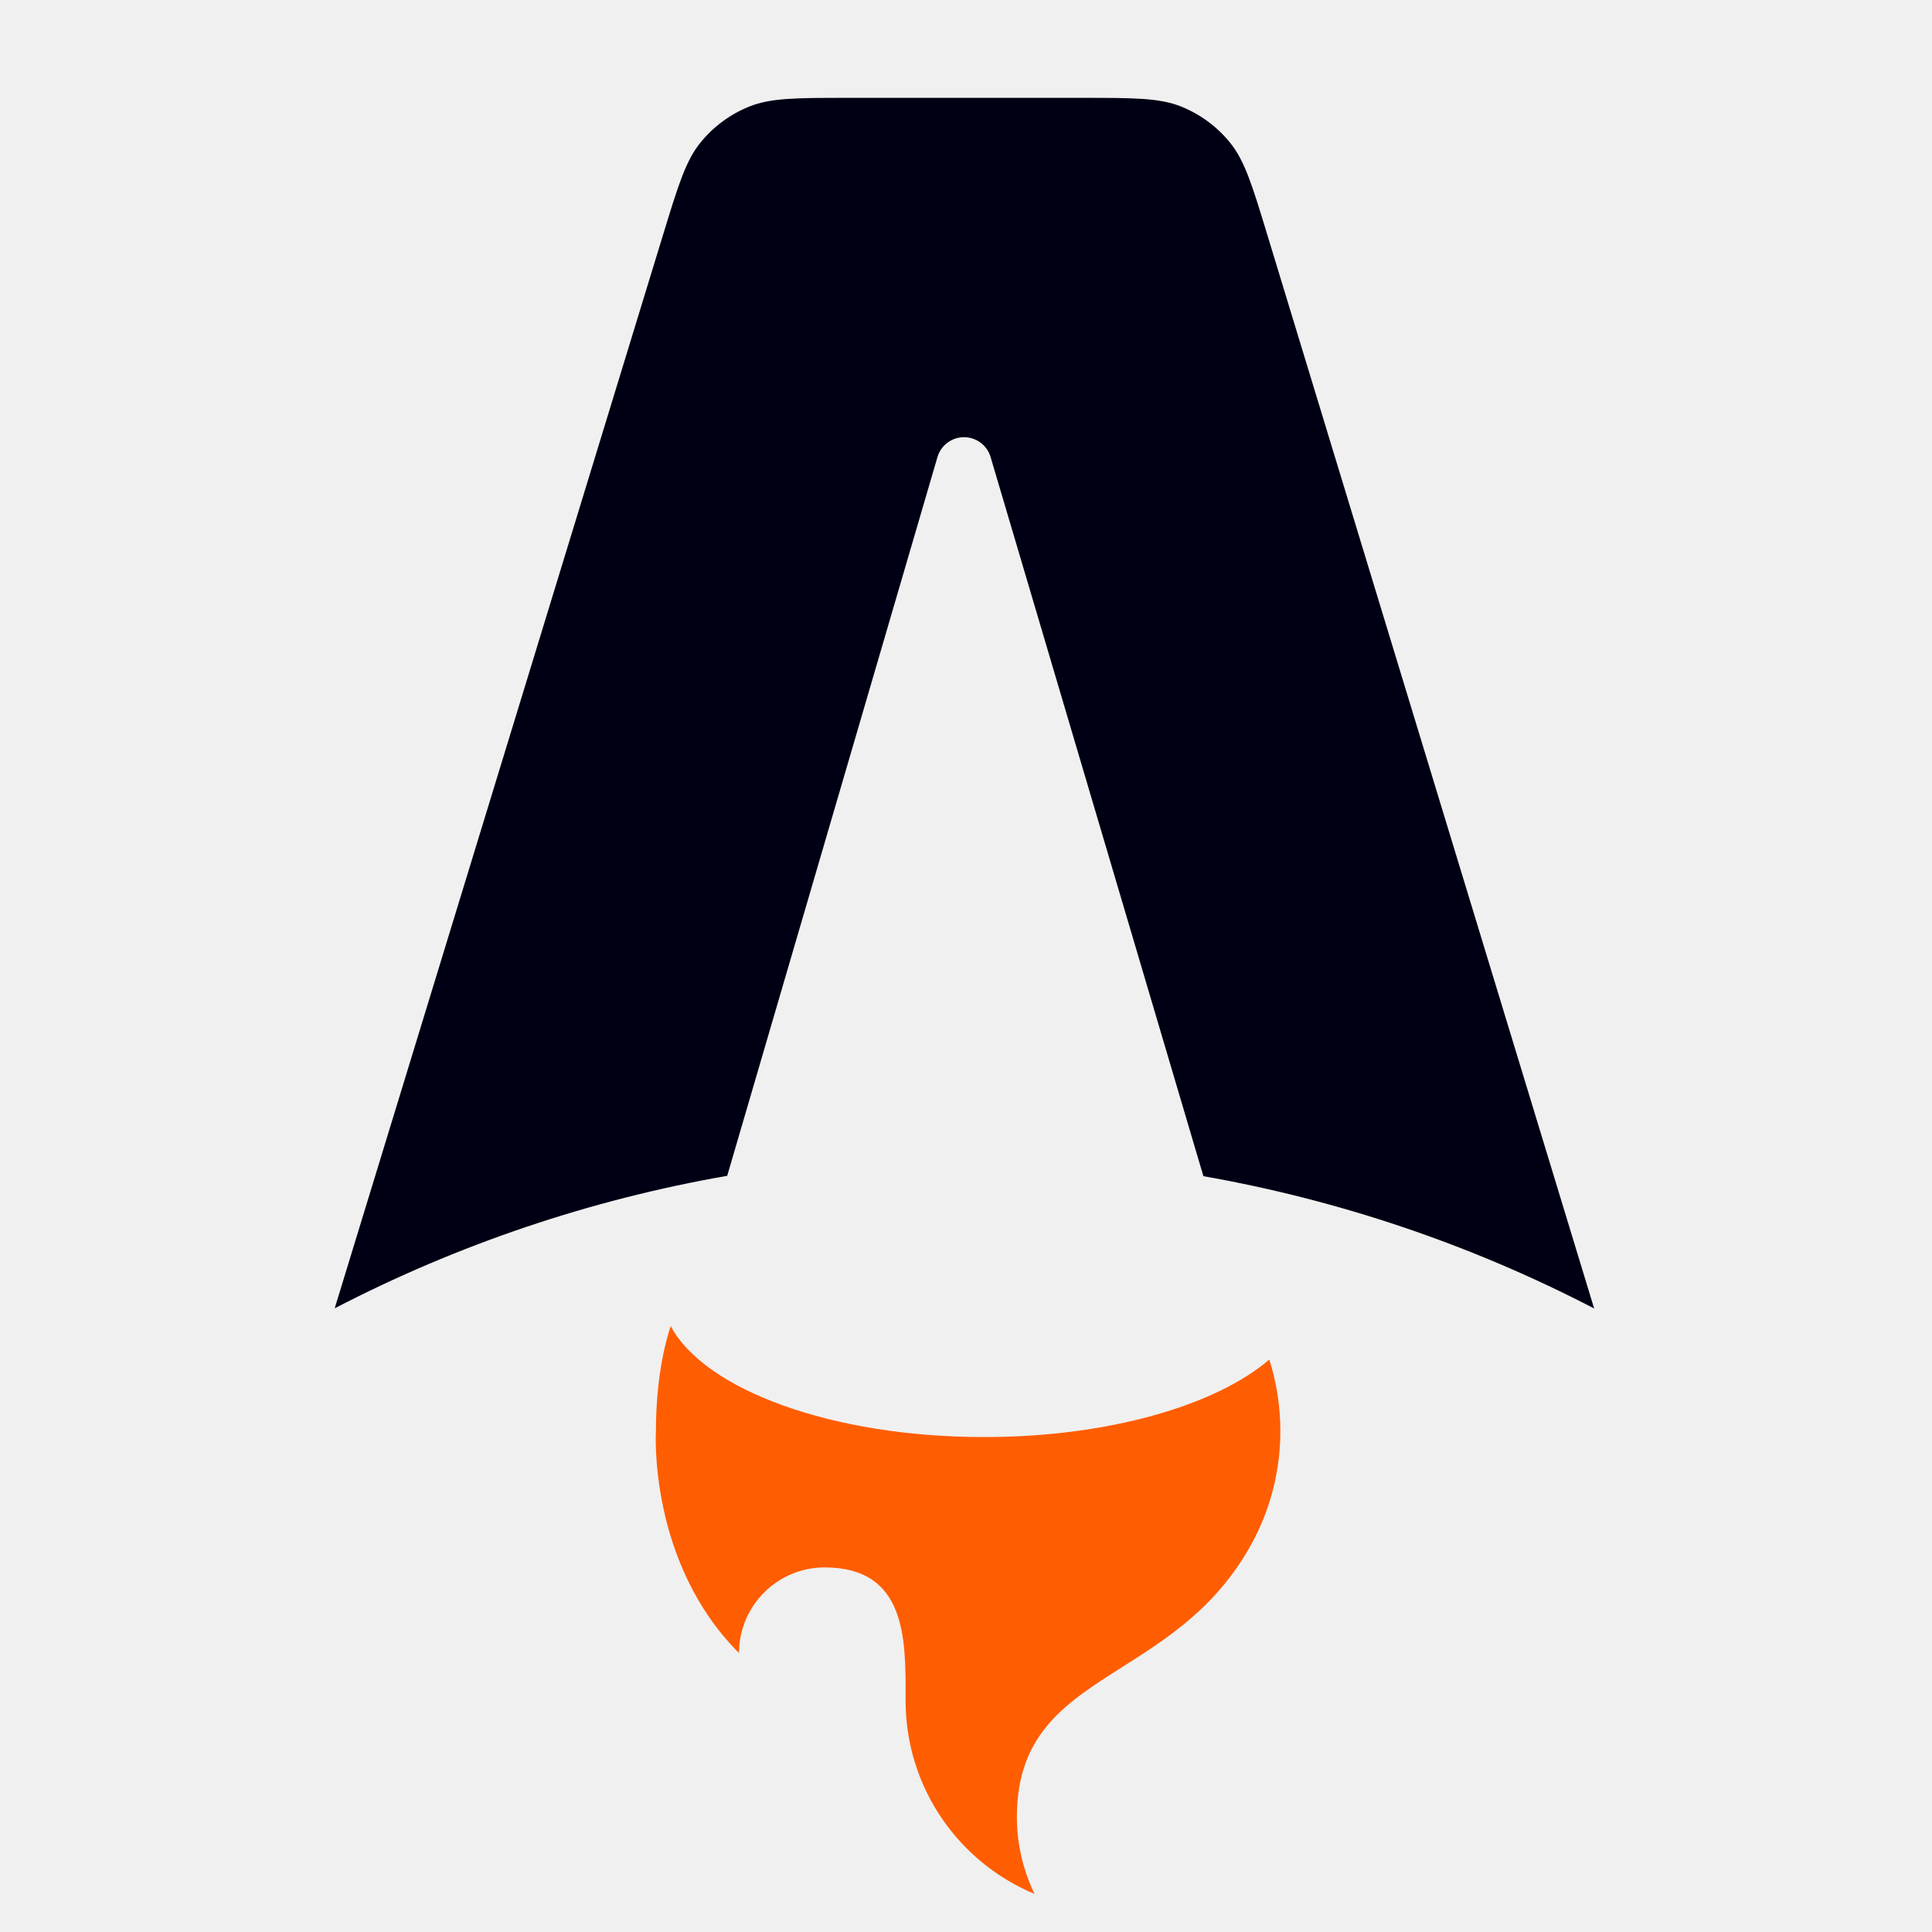
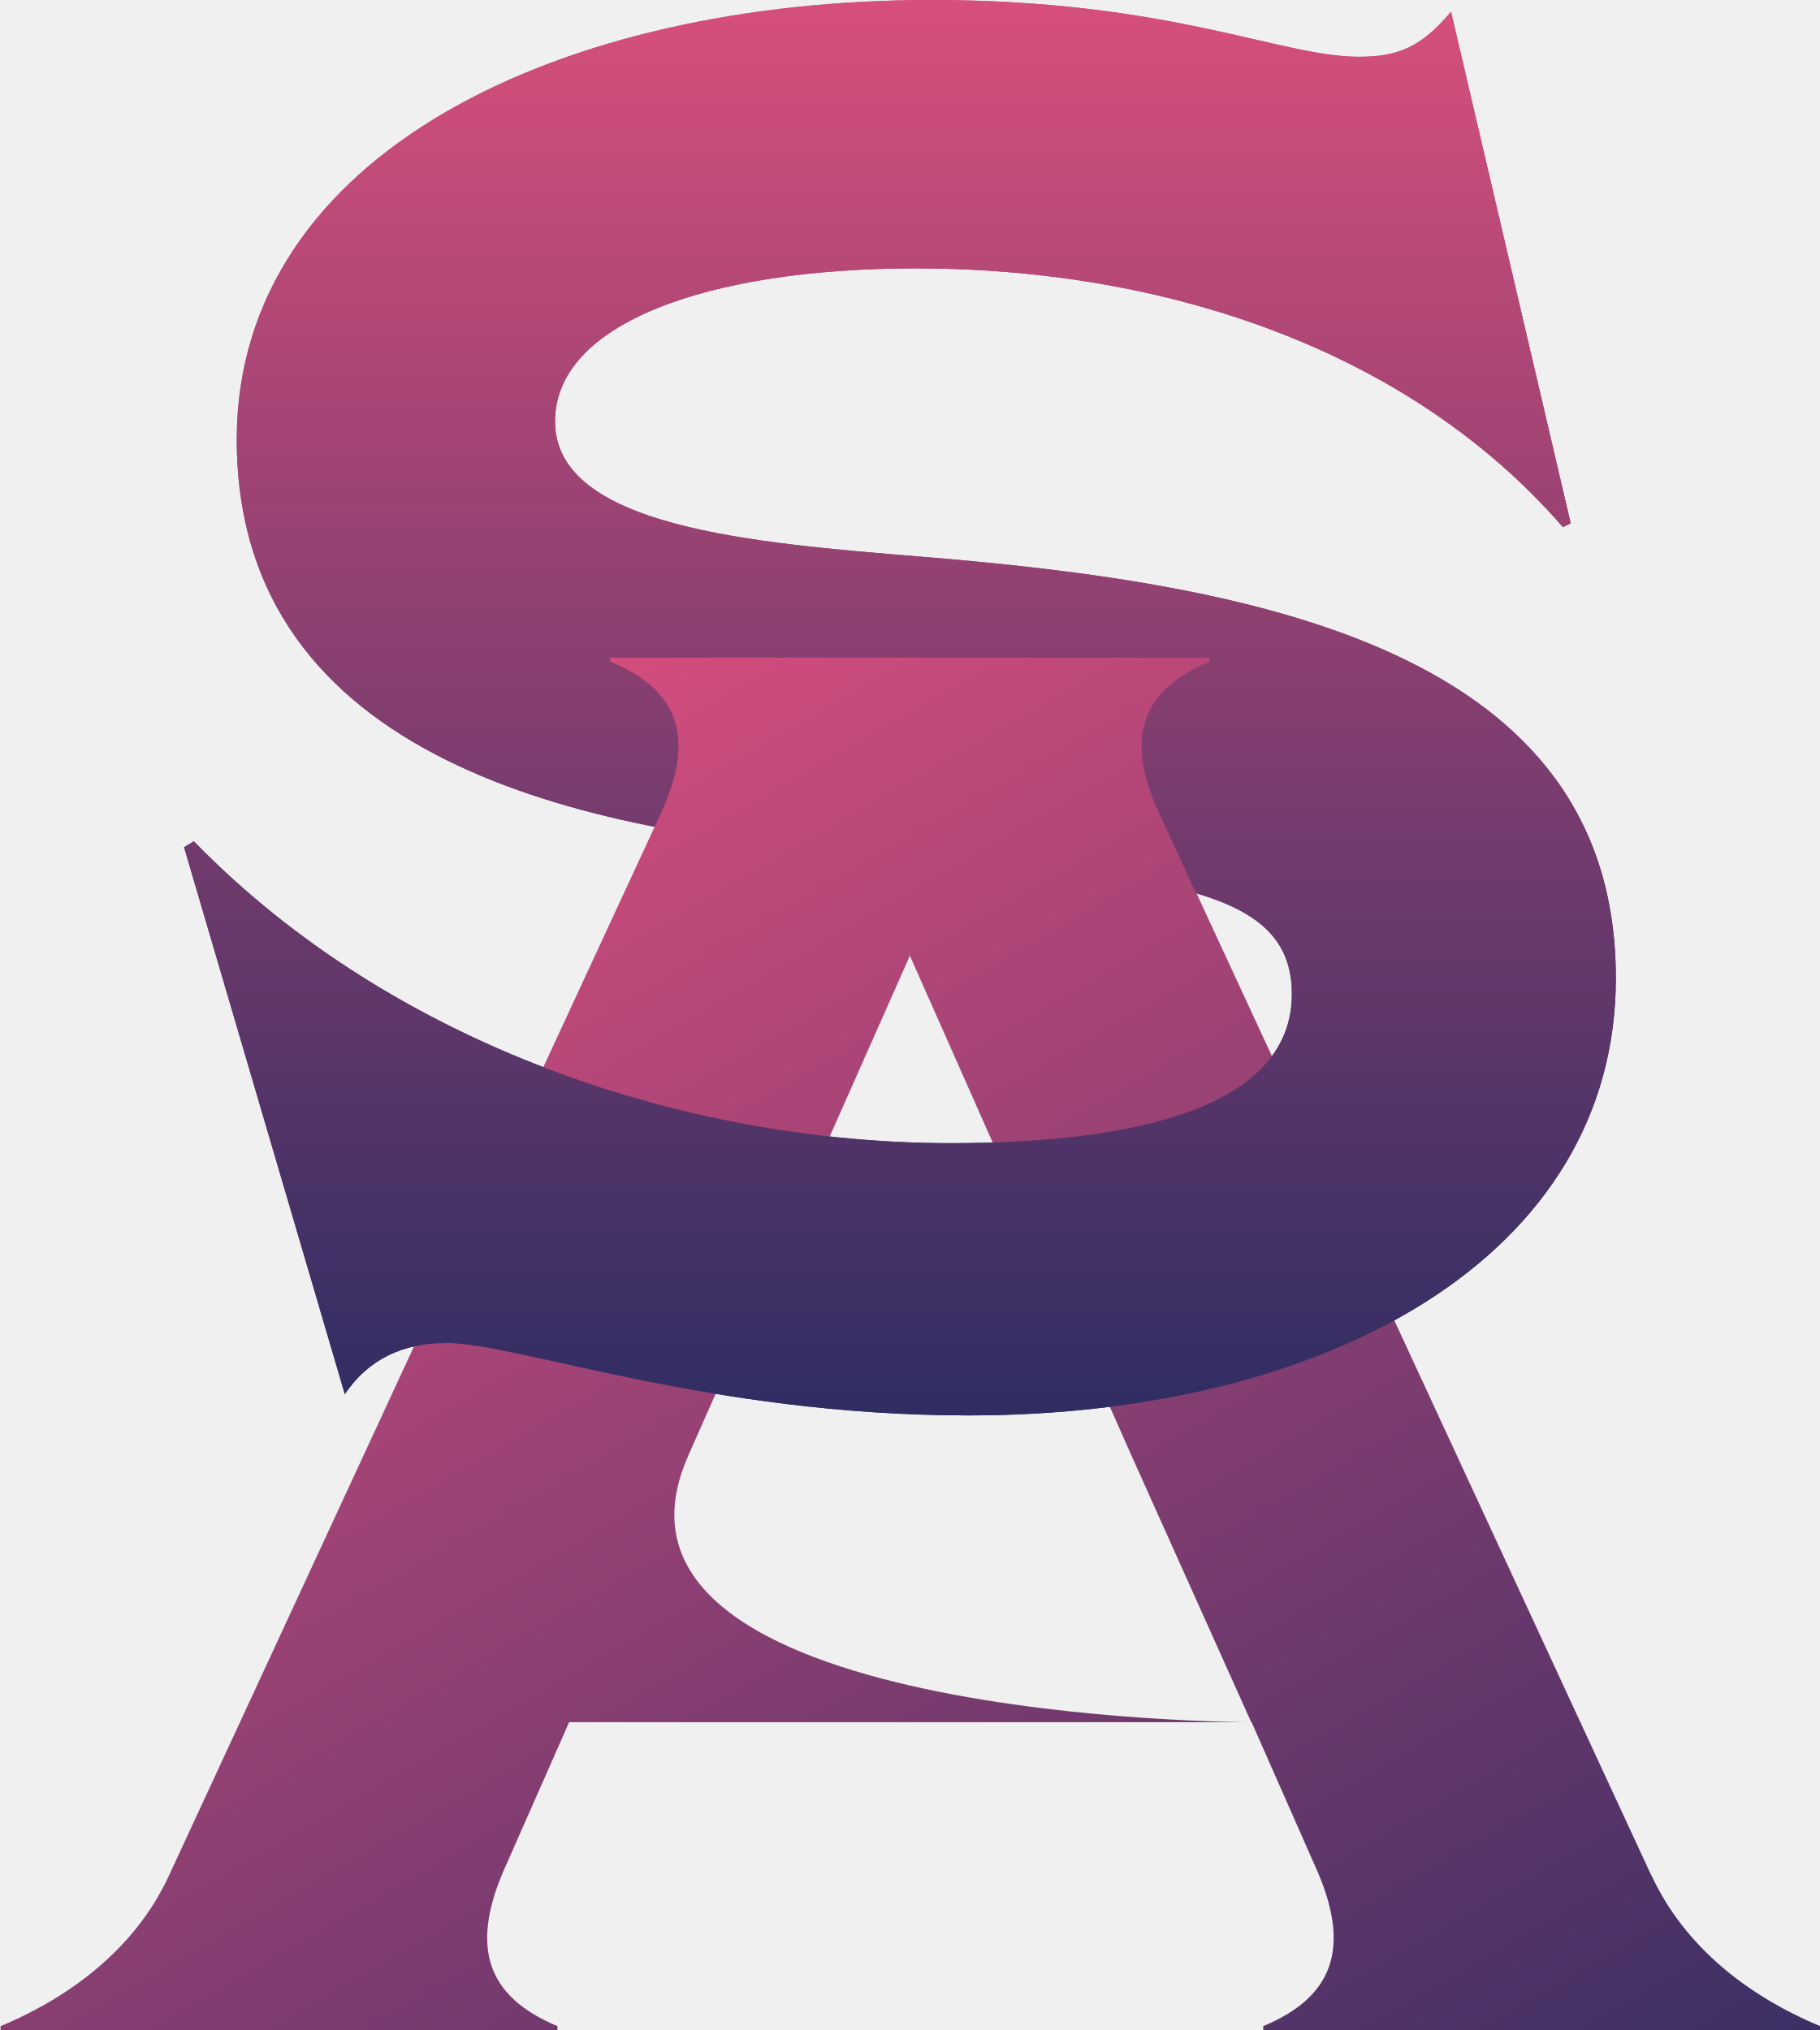
- <svg xmlns="http://www.w3.org/2000/svg" width="256" height="256" fill="none">
-   <style>
-         #flame { fill: #FF5D01; }
-         #a { fill: #000014; }
-         @media (prefers-color-scheme: dark) {
-             #a { fill: #fff; }
-         }
+ <svg xmlns="http://www.w3.org/2000/svg" id="Layer_2" data-name="Layer 2" viewBox="0 0 89.08 99.39">
+   <defs>
+     <style>
+       .cls-1 {
+         fill: url(#linear-gradient);
+       }
+ 
+       .cls-1, .cls-2, .cls-3 {
+         stroke-width: 0px;
+       }
+ 
+       .cls-2 {
+         fill: none;
+       }
+ 
+       .cls-3 {
+         fill: url(#linear-gradient-2);
+       }
+ 
+       .cls-4 {
+         clip-path: url(#clippath);
+       }
    </style>
-   <path id="a" fill-rule="evenodd" clip-rule="evenodd" d="M163.008 18.929c1.944 2.413 2.935 5.67 4.917 12.181l43.309 142.27a180.277 180.277 0 00-51.778-17.53l-28.198-95.29a3.67 3.67 0 00-7.042.01l-27.857 95.232a180.225 180.225 0 00-52.01 17.557l43.52-142.281c1.99-6.502 2.983-9.752 4.927-12.16a15.999 15.999 0 016.484-4.798c2.872-1.154 6.271-1.154 13.07-1.154h31.085c6.807 0 10.211 0 13.086 1.157a16.004 16.004 0 016.487 4.806z" />
-   <path id="flame" fill-rule="evenodd" clip-rule="evenodd" d="M168.19 180.151c-7.139 6.105-21.39 10.268-37.804 10.268-20.147 0-37.033-6.272-41.513-14.707-1.602 4.835-1.961 10.367-1.961 13.902 0 0-1.056 17.355 11.015 29.426 0-6.268 5.081-11.349 11.349-11.349 10.743 0 10.731 9.373 10.721 16.977v.679c0 11.542 7.054 21.436 17.086 25.606a23.27 23.27 0 01-2.339-10.2c0-11.008 6.463-15.107 13.974-19.87 5.976-3.79 12.616-8.001 17.192-16.449a31.024 31.024 0 003.743-14.82c0-3.299-.513-6.479-1.463-9.463z" />
+     <linearGradient id="linear-gradient" x1="44.05" y1="69.31" x2="44.05" y2="0" gradientUnits="userSpaceOnUse">
+       <stop offset="0" stop-color="#2f2d63" />
+       <stop offset="1" stop-color="#d74f7c" />
+     </linearGradient>
+     <linearGradient id="linear-gradient-2" x1="15.13" y1="40.7" x2="59.03" y2="116.74" gradientUnits="userSpaceOnUse">
+       <stop offset="0" stop-color="#d34d7d" />
+       <stop offset="1" stop-color="#3c2f65" />
+     </linearGradient>
+     <clipPath id="clippath">
+       <path class="cls-2" d="M7.02-2v73.31h74.07V-2H7.02ZM59.23,32.39c-3.46,1.44-4.13,3.84-2.5,7.39l2.33,5.04-.36.1c-3.14-1.06-8.28-1.58-16.65-2.17-3.94-.28-7.36-.73-10.46-1.36l.75-1.61c1.63-3.55.96-5.95-2.5-7.39v-.19h29.37v.19Z" />
+     </clipPath>
+   </defs>
+   <g id="Layer_1-2" data-name="Layer 1">
+     <g>
+       <path class="cls-1" d="M21.78,65.76c-2.02,0-3.74.77-4.9,2.5l-7.87-26.78.48-.29c9.7,9.98,24.09,14.78,37.05,14.78,9.98,0,16.7-2.11,16.7-7.3s-6.14-5.86-21.12-6.91c-13.34-.96-30.53-4.42-30.53-20.25C11.61,7.49,27.45,0,45.59,0c11.71,0,17.09,2.78,20.93,2.78,1.92,0,3.07-.48,4.51-2.21l5.86,25.05-.38.19c-7.49-8.64-19.39-12.67-31.68-12.67-10.18,0-17.66,2.69-17.66,7.49,0,5.18,9.7,5.95,17.85,6.62,16.61,1.34,34.08,4.61,34.08,20.64,0,13.63-14.11,21.41-31.68,21.41-12.77,0-22.08-3.55-25.63-3.55Z" />
+       <path class="cls-3" d="M80.83,91.81l-24.09-52.03c-1.63-3.55-.96-5.95,2.5-7.39v-.19h-29.37v.19c3.46,1.44,4.13,3.84,2.5,7.39l-24.09,52.03c-1.63,3.55-4.8,5.95-8.25,7.39v.19h27.26v-.19c-3.46-1.44-4.22-3.84-2.69-7.49l3.26-7.39h33.41l3.26,7.39c1.54,3.65.77,6.05-2.69,7.49v.19h27.26v-.19c-3.46-1.44-6.62-3.84-8.26-7.39ZM33.69,71.27h0l10.85-24.48,10.85,24.48h0l5.86,13.05s-33.41,0-27.55-13.06Z" />
+       <g class="cls-4">
+         <path class="cls-1" d="M21.78,65.76c-2.02,0-3.74.77-4.9,2.5l-7.87-26.78.48-.29c9.7,9.98,24.09,14.78,37.05,14.78,9.98,0,16.7-2.11,16.7-7.3s-6.14-5.86-21.12-6.91c-13.34-.96-30.53-4.42-30.53-20.25C11.61,7.49,27.45,0,45.59,0c11.71,0,17.09,2.78,20.93,2.78,1.92,0,3.07-.48,4.51-2.21l5.86,25.05-.38.19c-7.49-8.64-19.39-12.67-31.68-12.67-10.18,0-17.66,2.69-17.66,7.49,0,5.18,9.7,5.95,17.85,6.62,16.61,1.34,34.08,4.61,34.08,20.64,0,13.63-14.11,21.41-31.68,21.41-12.77,0-22.08-3.55-25.63-3.55Z" />
+       </g>
+     </g>
+   </g>
</svg>
